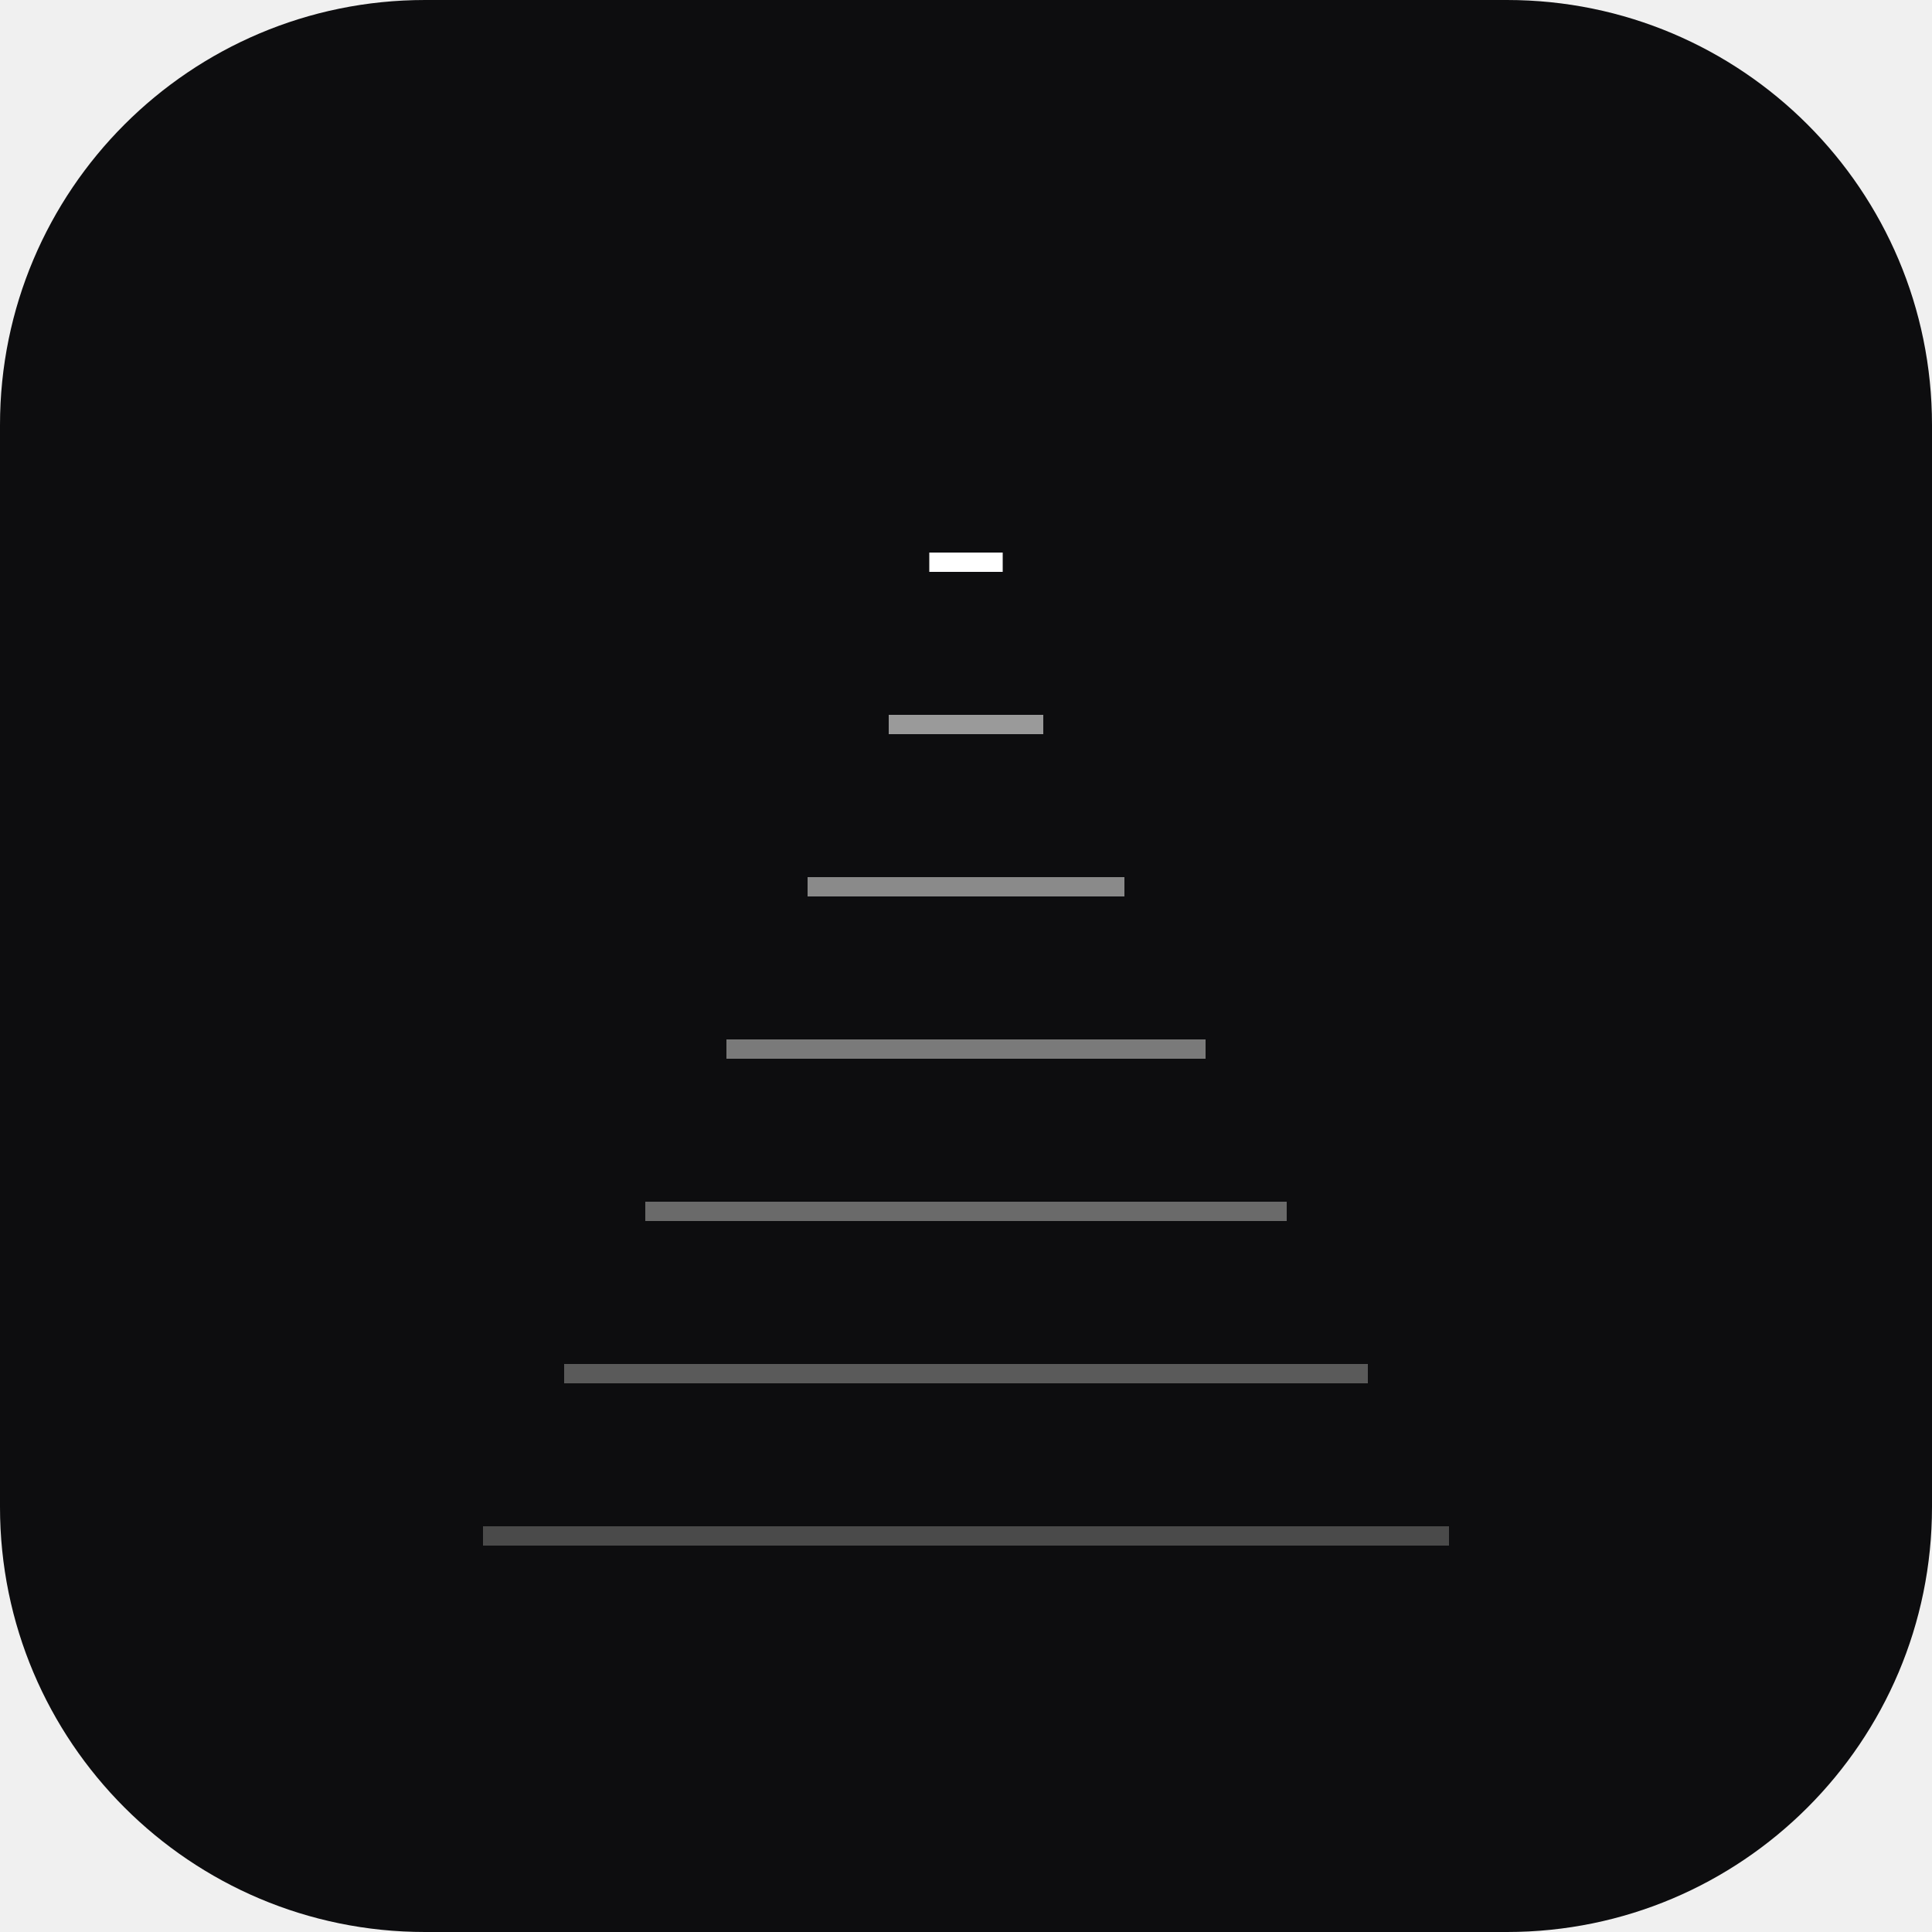
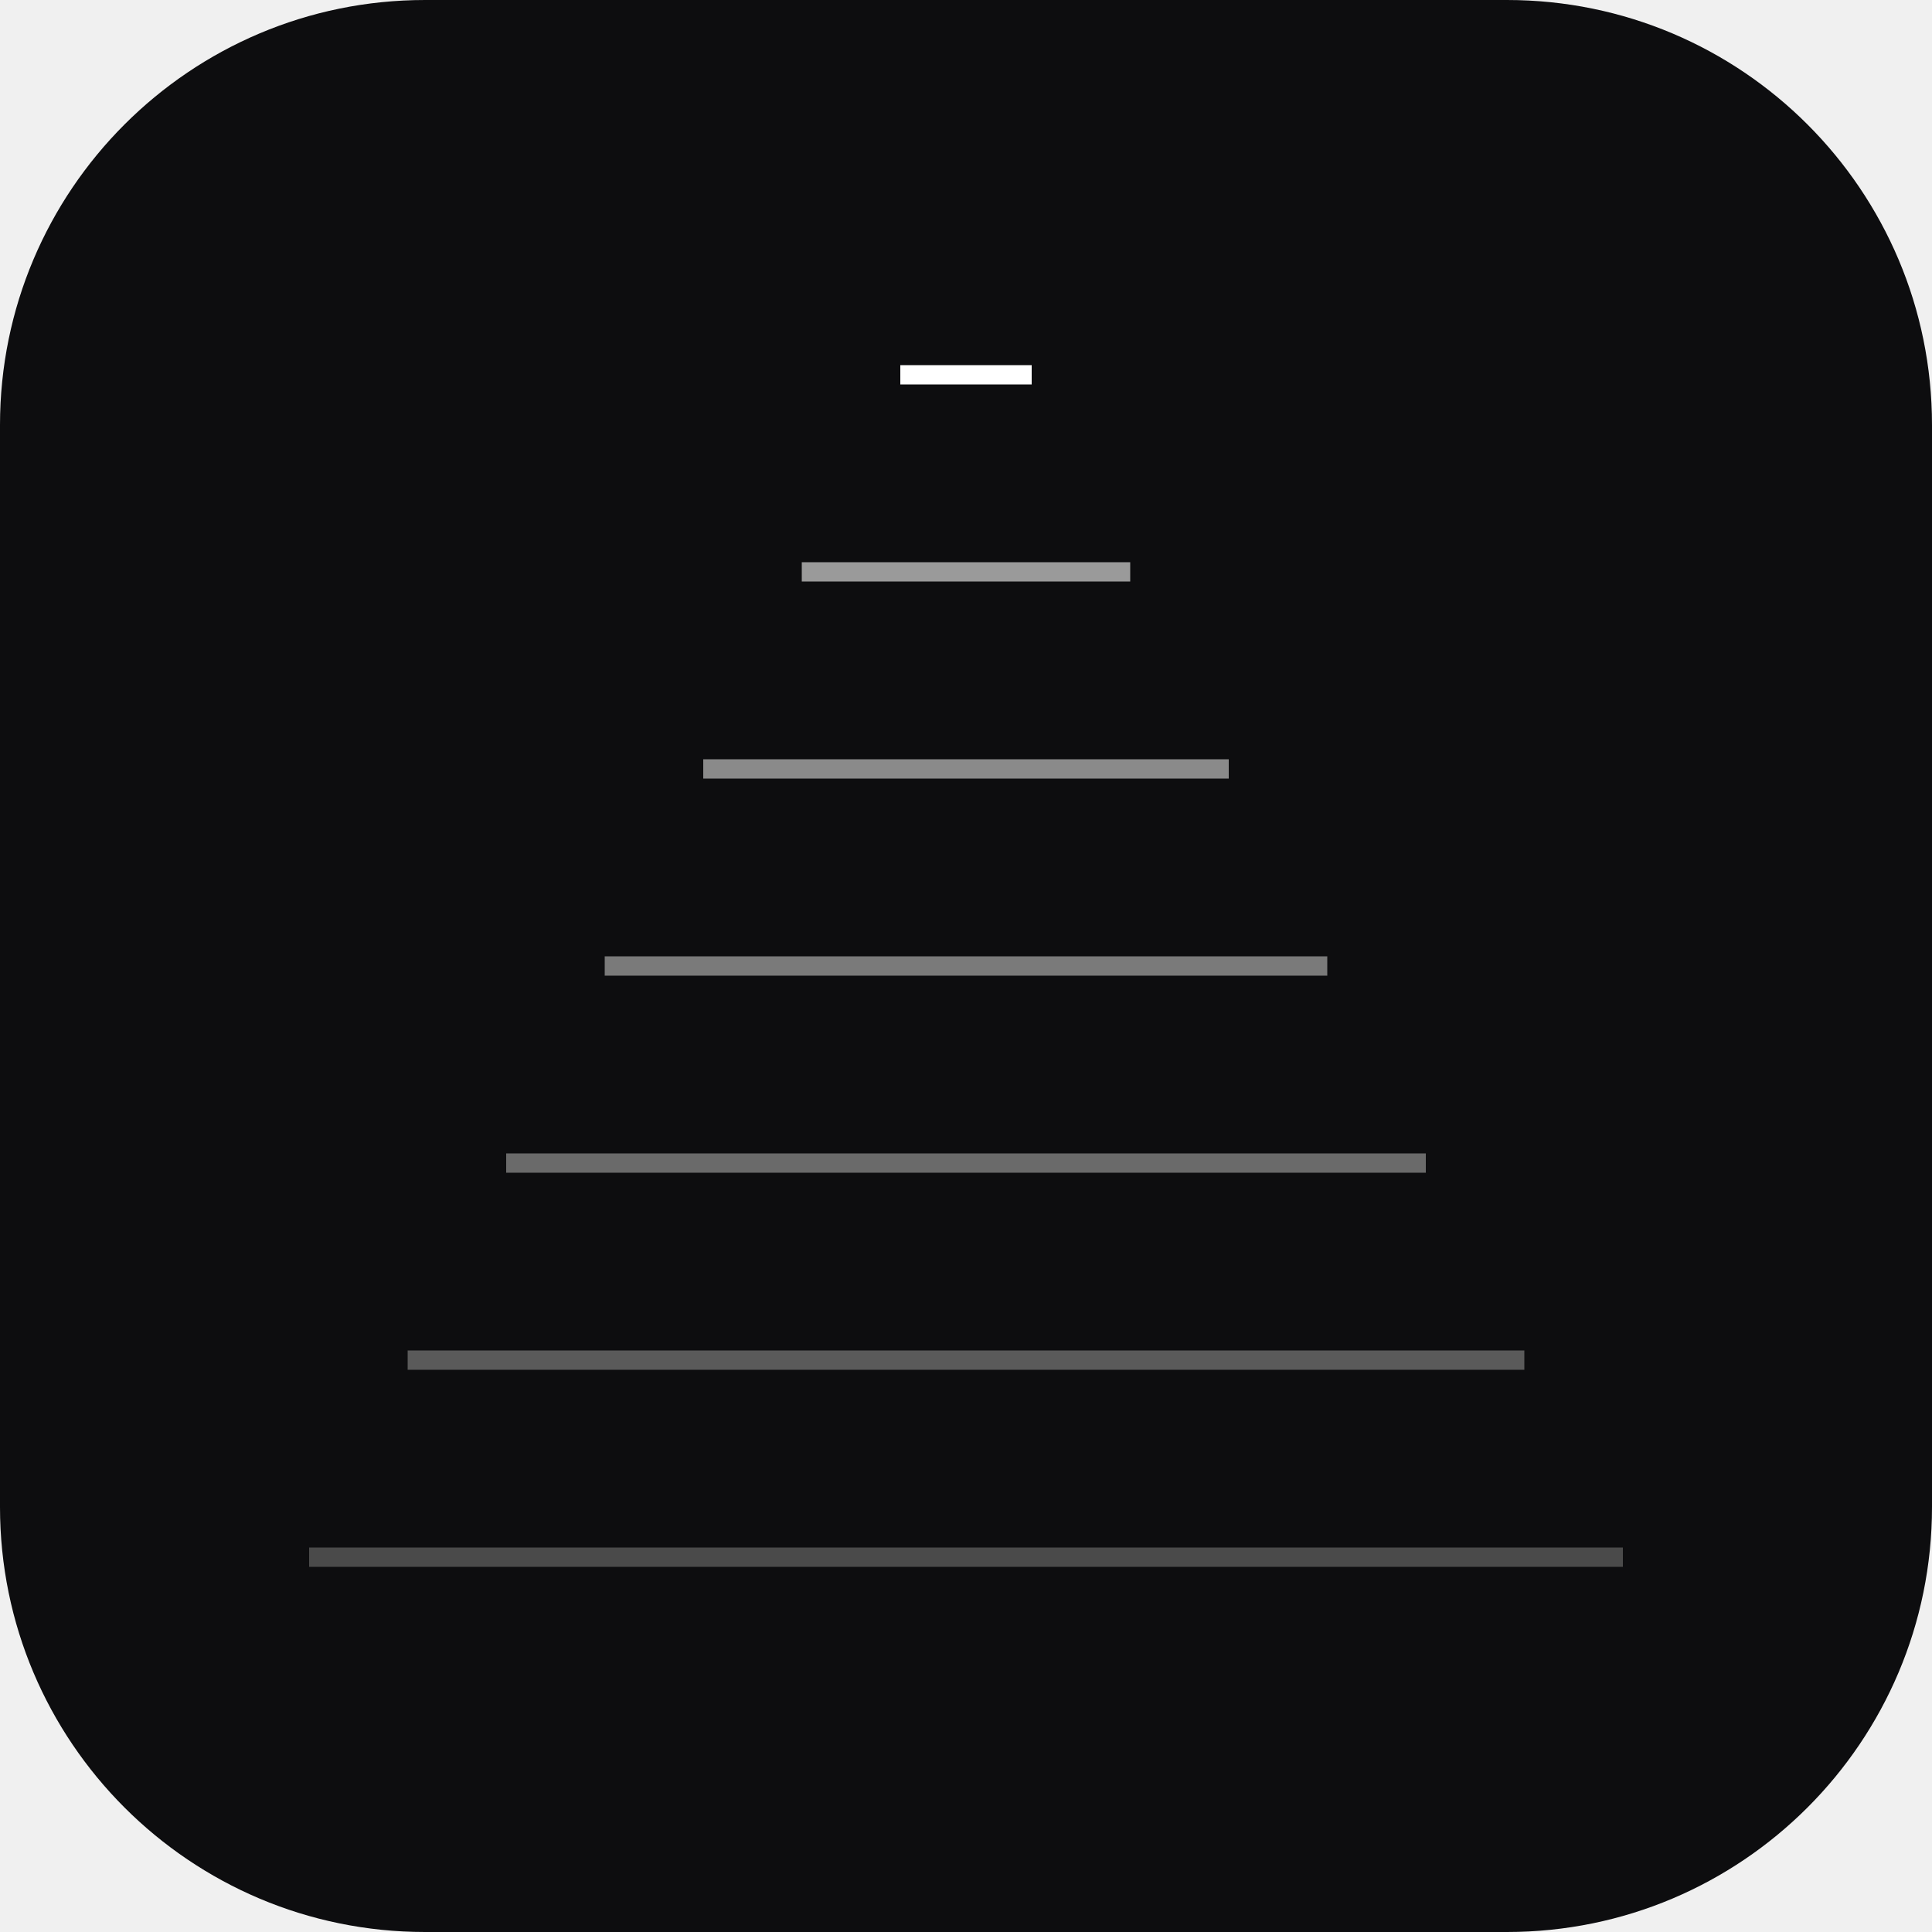
<svg xmlns="http://www.w3.org/2000/svg" width="1024" height="1024" viewBox="0 0 100 100" fill="none">
  <rect x="0" y="0" width="100" height="100" rx="22" fill="#0D0D0F" />
-   <line x1="25" y1="79.5" x2="75" y2="79.5" stroke="#4A4A4A" strokeWidth="2.5" strokeLinecap="round" />
-   <line x1="29.2" y1="71.1" x2="70.8" y2="71.1" stroke="#5A5A5A" strokeWidth="2.5" strokeLinecap="round" />
-   <line x1="33.4" y1="62.7" x2="66.6" y2="62.7" stroke="#6A6A6A" strokeWidth="2.5" strokeLinecap="round" />
-   <line x1="37.6" y1="54.3" x2="62.4" y2="54.3" stroke="#7A7A7A" strokeWidth="2.5" strokeLinecap="round" />
-   <line x1="41.8" y1="45.9" x2="58.2" y2="45.9" stroke="#8A8A8A" strokeWidth="2.5" strokeLinecap="round" />
-   <line x1="46" y1="37.5" x2="54" y2="37.5" stroke="#9A9A9A" strokeWidth="2.5" strokeLinecap="round" />
-   <line x1="48.1" y1="29.1" x2="51.9" y2="29.1" stroke="#FFFFFF" strokeWidth="3.5" strokeLinecap="round" />
+   <line x1="16" y1="80.6" x2="84" y2="80.6" stroke="#4A4A4A" strokeWidth="2.5" strokeLinecap="round" />
+   <line x1="21.1" y1="70.4" x2="78.9" y2="70.4" stroke="#5A5A5A" strokeWidth="2.5" strokeLinecap="round" />
+   <line x1="26.2" y1="60.2" x2="73.8" y2="60.2" stroke="#6A6A6A" strokeWidth="2.5" strokeLinecap="round" />
+   <line x1="31.3" y1="50" x2="68.7" y2="50" stroke="#7A7A7A" strokeWidth="2.5" strokeLinecap="round" />
+   <line x1="36.4" y1="39.8" x2="63.6" y2="39.8" stroke="#8A8A8A" strokeWidth="2.5" strokeLinecap="round" />
+   <line x1="41.5" y1="29.6" x2="58.5" y2="29.6" stroke="#9A9A9A" strokeWidth="2.5" strokeLinecap="round" />
+   <line x1="46.6" y1="19.4" x2="53.4" y2="19.4" stroke="#FFFFFF" strokeWidth="3.5" strokeLinecap="round" />
</svg>
